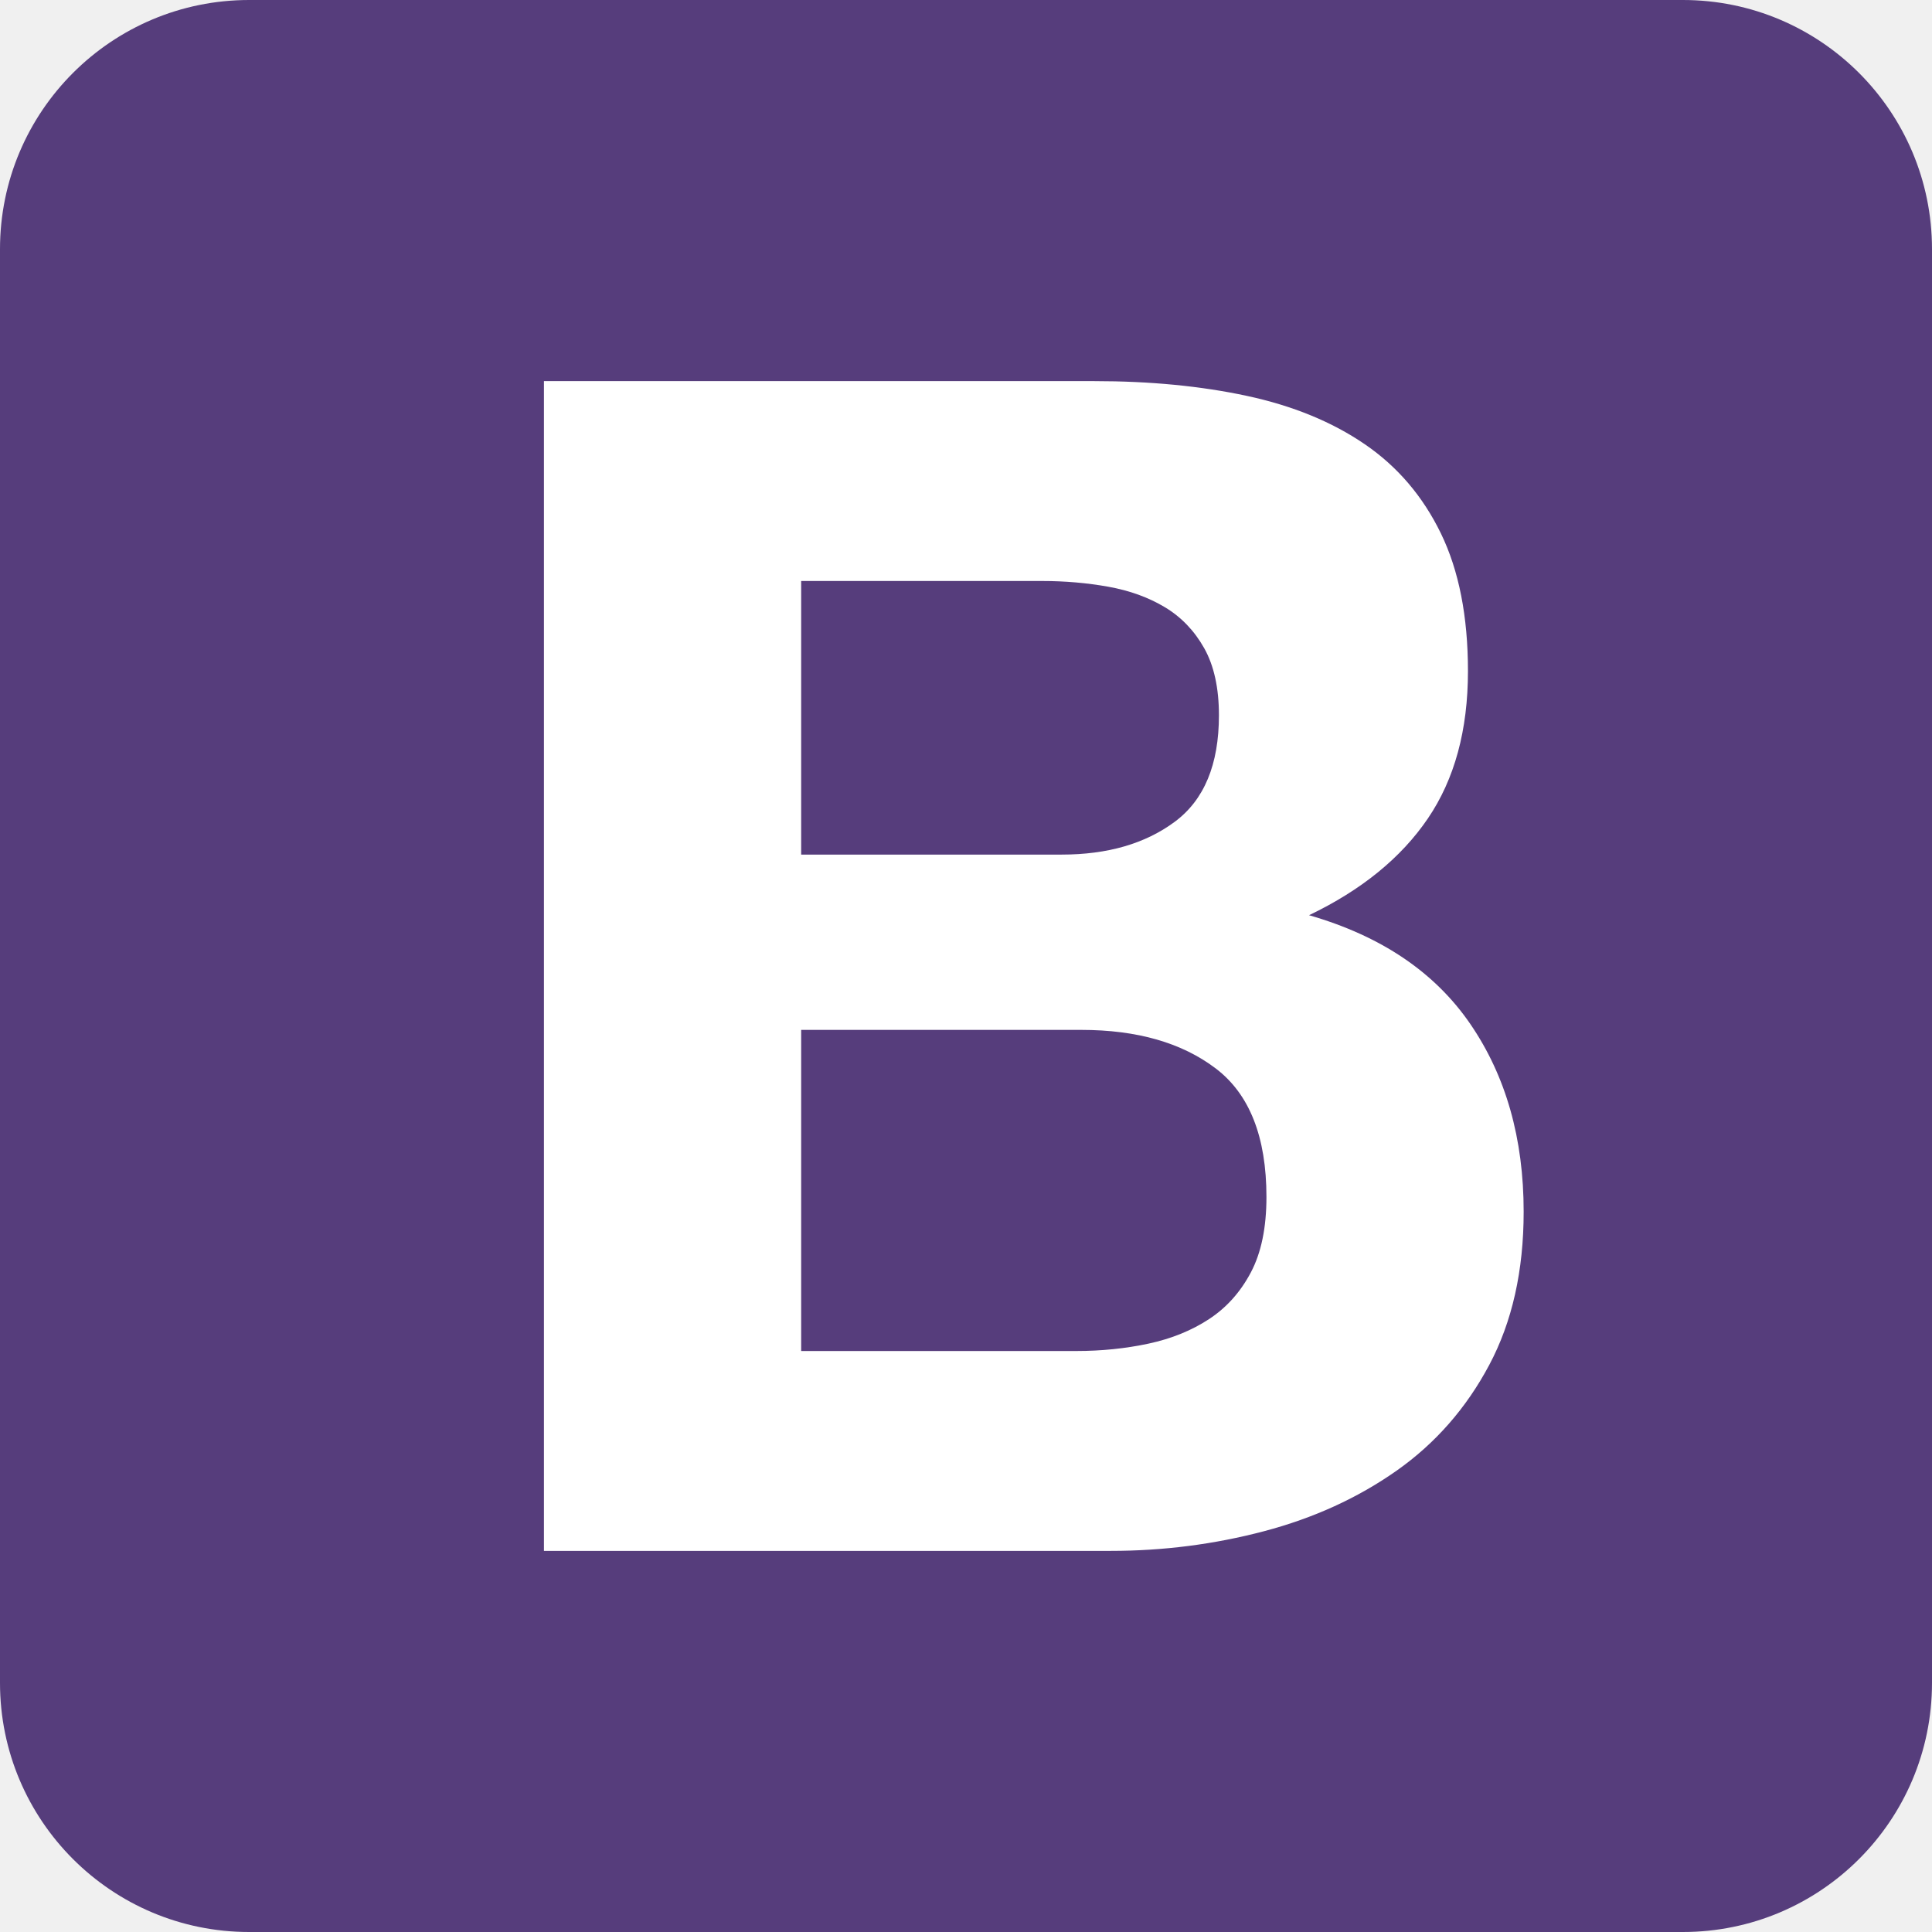
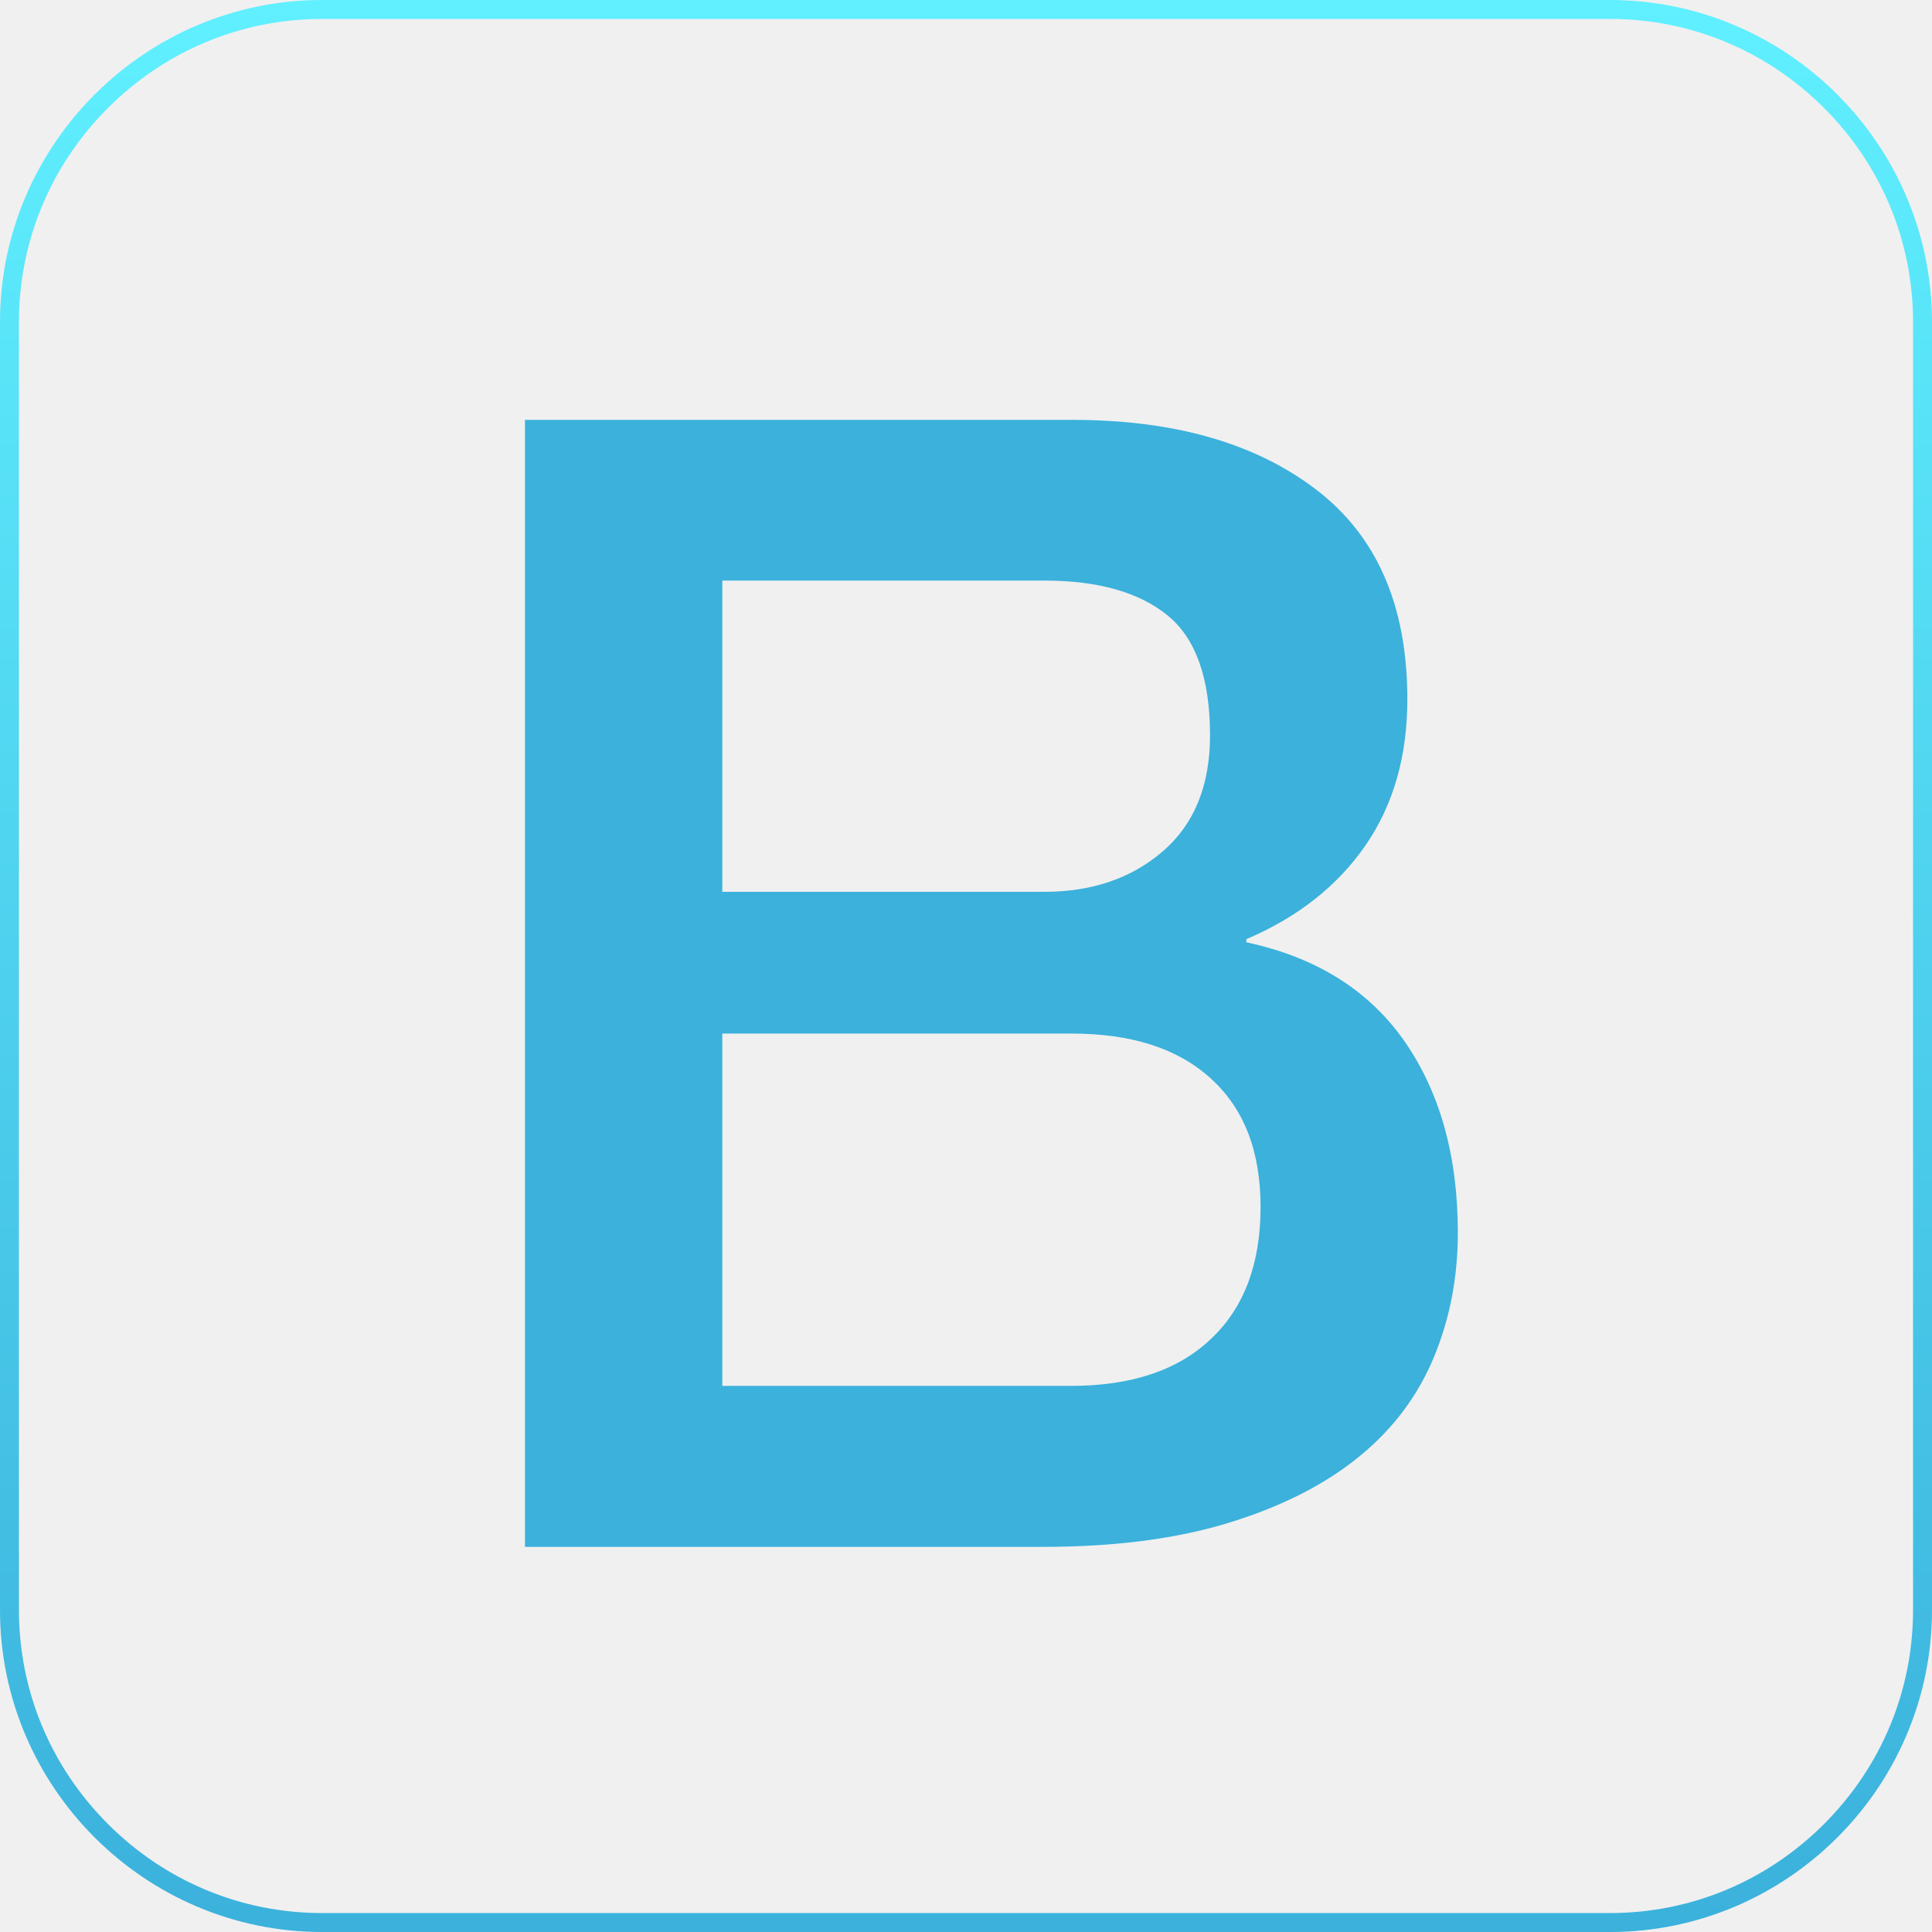
- <svg xmlns="http://www.w3.org/2000/svg" width="2500" height="2500" viewBox="0 0 256 256" preserveAspectRatio="xMinYMin meet">
-   <path d="M0 222.991C0 241.223 14.779 256 33.009 256H222.99C241.223 256 256 241.221 256 222.991V33.01C256 14.777 241.221 0 222.991 0H33.01C14.777 0 0 14.779 0 33.009V222.99z" fill="#563D7C" />
-   <path d="M106.158 113.238V76.985h31.911c3.04 0 5.97.253 8.792.76 2.822.506 5.319 1.41 7.49 2.713 2.17 1.303 3.907 3.112 5.21 5.427 1.302 2.316 1.954 5.283 1.954 8.9 0 6.513-1.954 11.217-5.862 14.111-3.907 2.895-8.9 4.342-14.979 4.342h-34.516zM72.075 50.5v155h75.112c6.947 0 13.713-.868 20.298-2.605 6.585-1.737 12.446-4.414 17.584-8.032 5.137-3.618 9.226-8.286 12.265-14.002 3.04-5.717 4.559-12.483 4.559-20.298 0-9.697-2.352-17.982-7.055-24.856-4.704-6.875-11.832-11.687-21.384-14.437 6.947-3.328 12.194-7.598 15.74-12.808 3.545-5.21 5.318-11.722 5.318-19.538 0-7.236-1.194-13.314-3.582-18.235-2.388-4.92-5.753-8.864-10.095-11.831-4.341-2.967-9.551-5.102-15.63-6.404-6.078-1.303-12.808-1.954-20.189-1.954H72.075zm34.083 128.515v-42.549h37.121c7.381 0 13.315 1.7 17.802 5.102 4.486 3.401 6.73 9.081 6.73 17.041 0 4.053-.688 7.381-2.063 9.986-1.375 2.605-3.22 4.668-5.536 6.187-2.315 1.52-4.993 2.605-8.032 3.257-3.04.65-6.223.976-9.552.976h-36.47z" fill="#FFF" />
+ <svg xmlns="http://www.w3.org/2000/svg" width="2500" height="2500" viewBox="5.5 797.5 175 175">
+   <g>
+     <linearGradient id="a" gradientUnits="userSpaceOnUse" x1="-64.999" y1="1381.5" x2="-64.999" y2="1206.5" gradientTransform="translate(158 -409)">
+       <stop offset="0" stop-color="#3bb1dc" />
+       <stop offset="1" stop-color="#60f0ff" />
+     </linearGradient>
+     <path fill="url(#a)" d="M151.333 799.216c7.292 0 14.183 2.861 19.388 8.062 5.204 5.205 8.062 12.097 8.062 19.389v116.666c0 7.292-2.859 14.184-8.062 19.387-5.205 5.205-12.097 8.064-19.388 8.064H34.667c-7.292 0-14.183-2.859-19.387-8.064-5.205-5.203-8.064-12.095-8.064-19.387V826.667c0-7.292 2.859-14.184 8.064-19.389 5.205-5.201 12.096-8.062 19.387-8.062h116.666m0-1.716H34.667C18.625 797.5 5.5 810.625 5.5 826.667v116.666c0 16.042 13.125 29.167 29.167 29.167h116.666c16.042 0 29.167-13.125 29.167-29.167V826.667c0-16.042-13.125-29.167-29.167-29.167z" />
+     <g>
+       <path fill="#3BB1DC" d="M53.053 835.533h49.612c9.149 0 16.499 2.085 22.019 6.289 5.52 4.203 8.293 10.521 8.293 19.015 0 5.147-1.258 9.552-3.773 13.212-2.518 3.659-6.119 6.521-10.811 8.521v.283c6.293 1.346 11.066 4.318 14.297 8.923 3.231 4.633 4.861 10.408 4.861 17.387 0 4.003-.715 7.75-2.145 11.209-1.43 3.487-3.661 6.493-6.721 9.006-3.06 2.517-6.947 4.521-11.724 6.006-4.774 1.488-10.438 2.231-17.013 2.231H53.053V835.533zm17.872 42.748h29.167c4.29 0 7.863-1.201 10.723-3.66 2.86-2.459 4.289-5.948 4.289-10.525 0-5.146-1.287-8.775-3.858-10.862-2.573-2.089-6.291-3.146-11.152-3.146H70.925v28.193zm0 44.752h31.597c5.435 0 9.666-1.404 12.642-4.234 3.001-2.802 4.519-6.806 4.519-11.953 0-5.061-1.488-8.921-4.519-11.667-3.031-2.744-7.207-4.06-12.642-4.06H70.925v31.914z" />
+     </g>
+   </g>
</svg>
